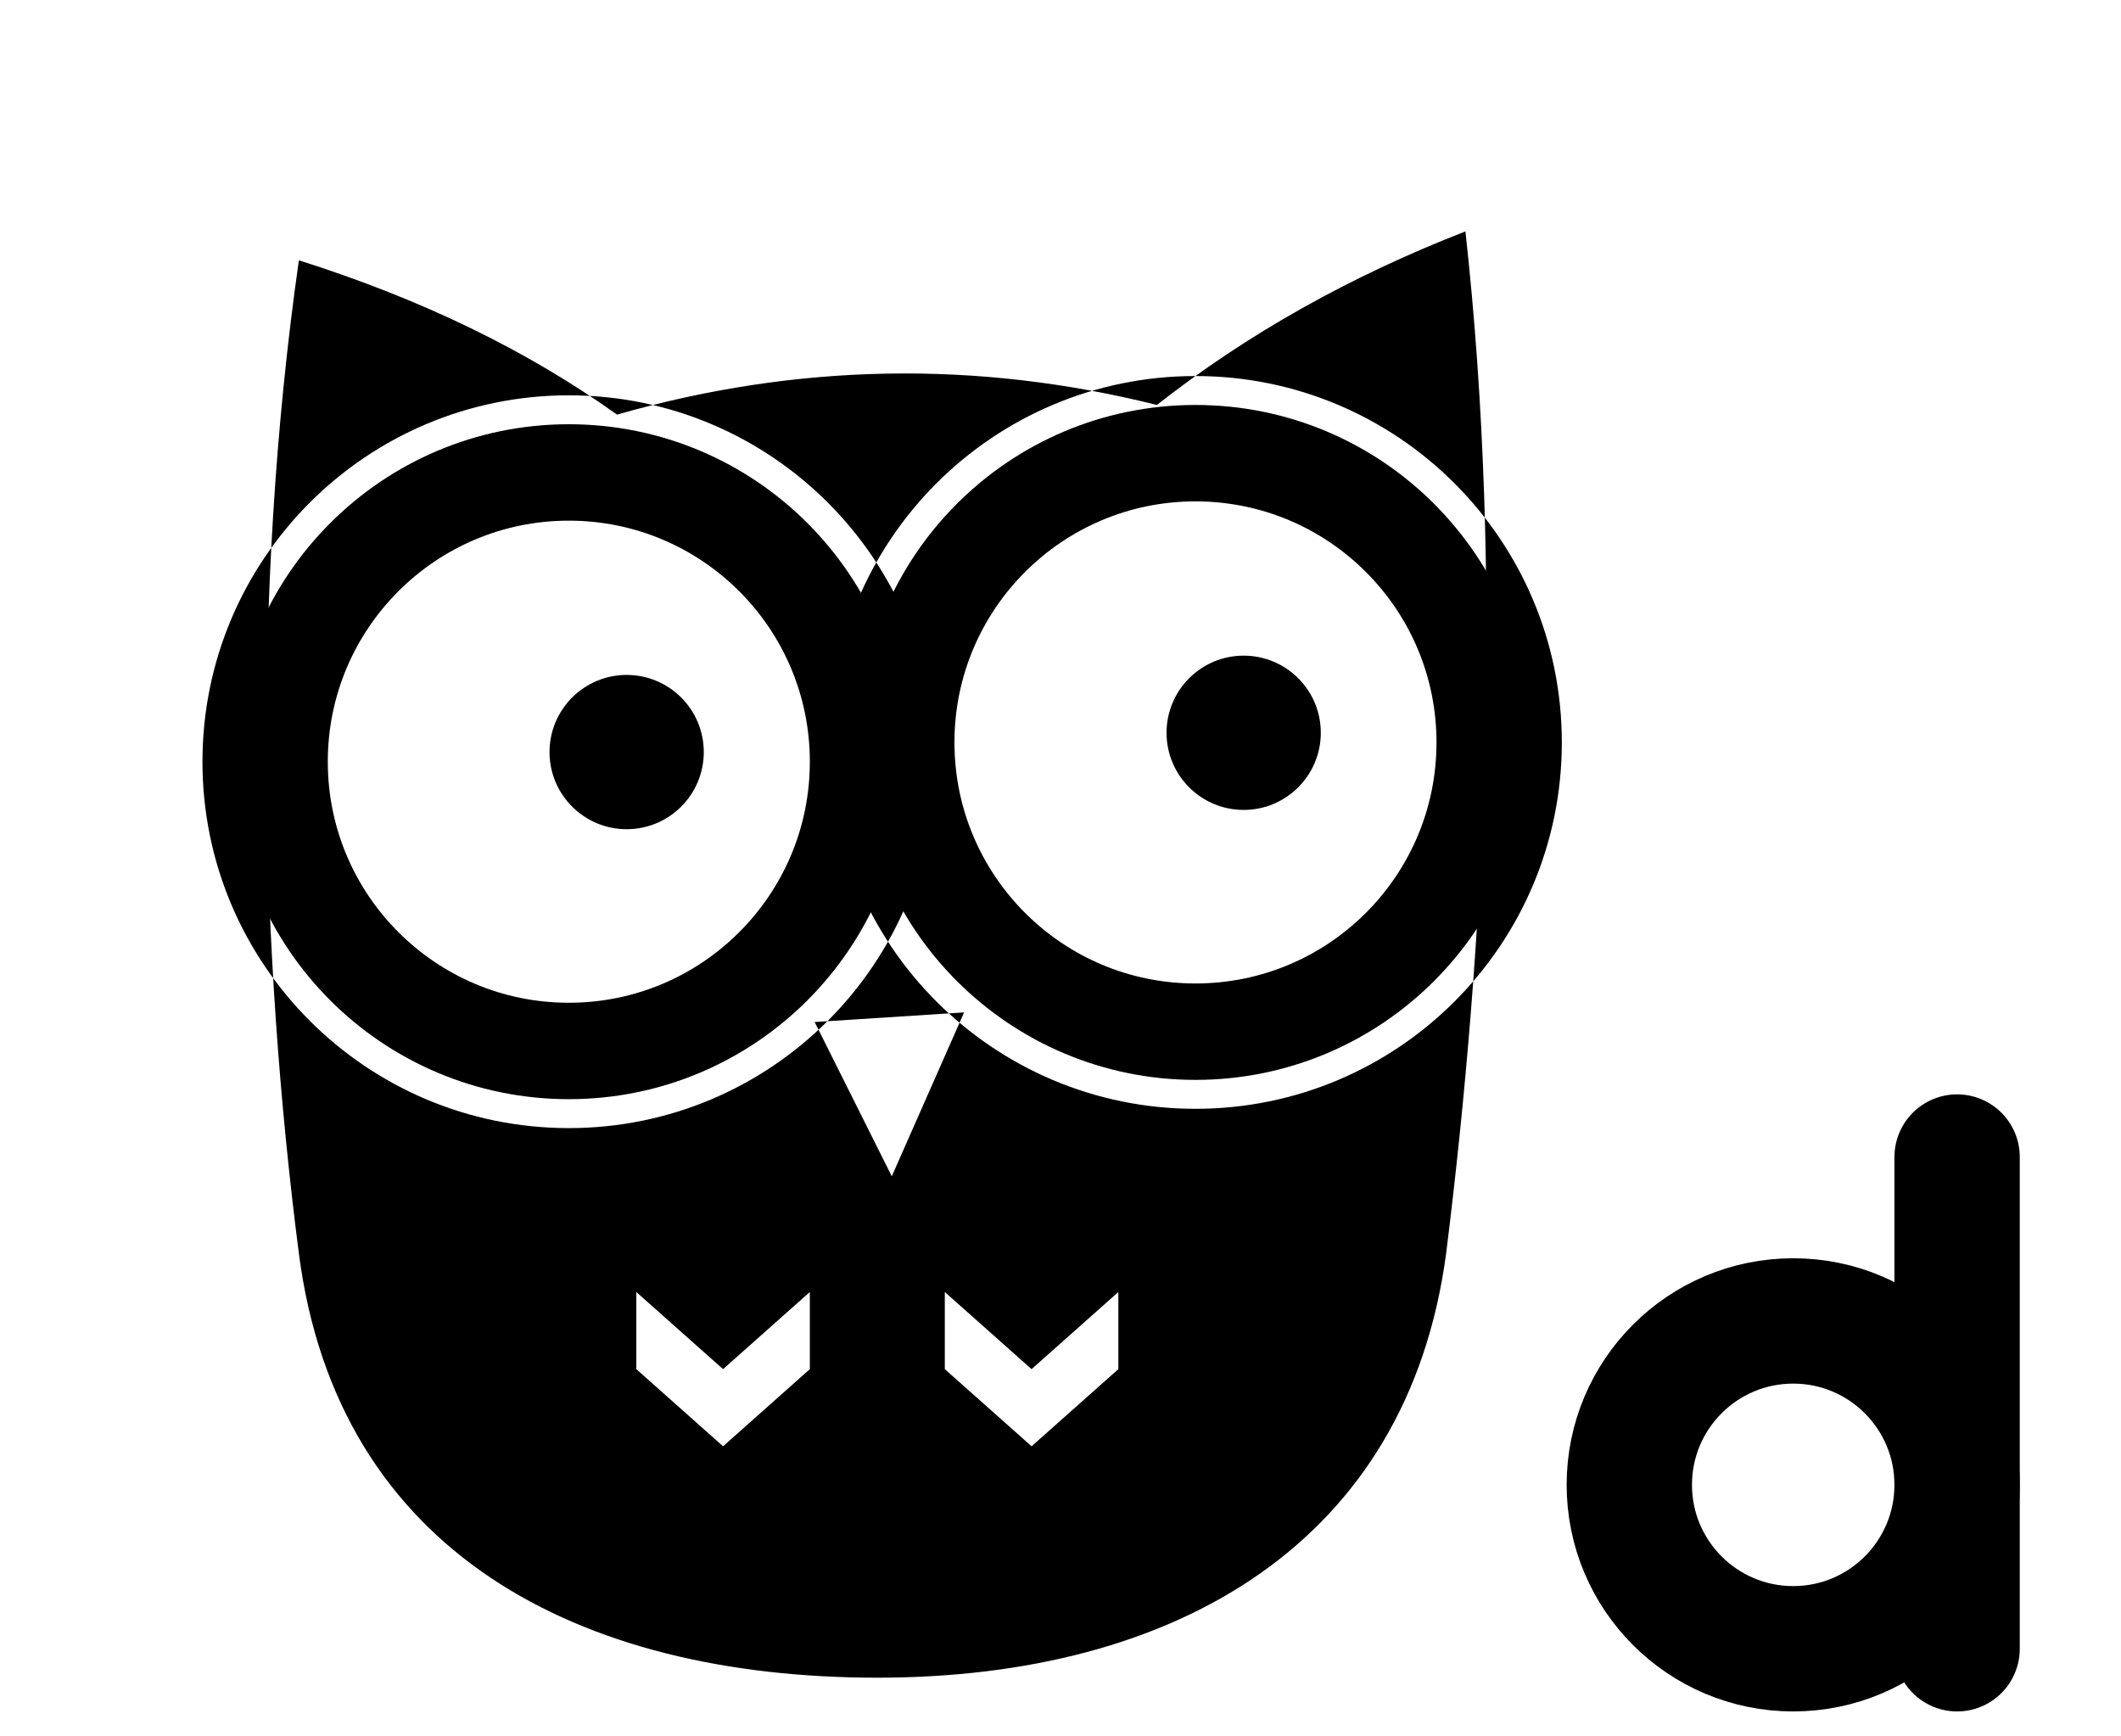
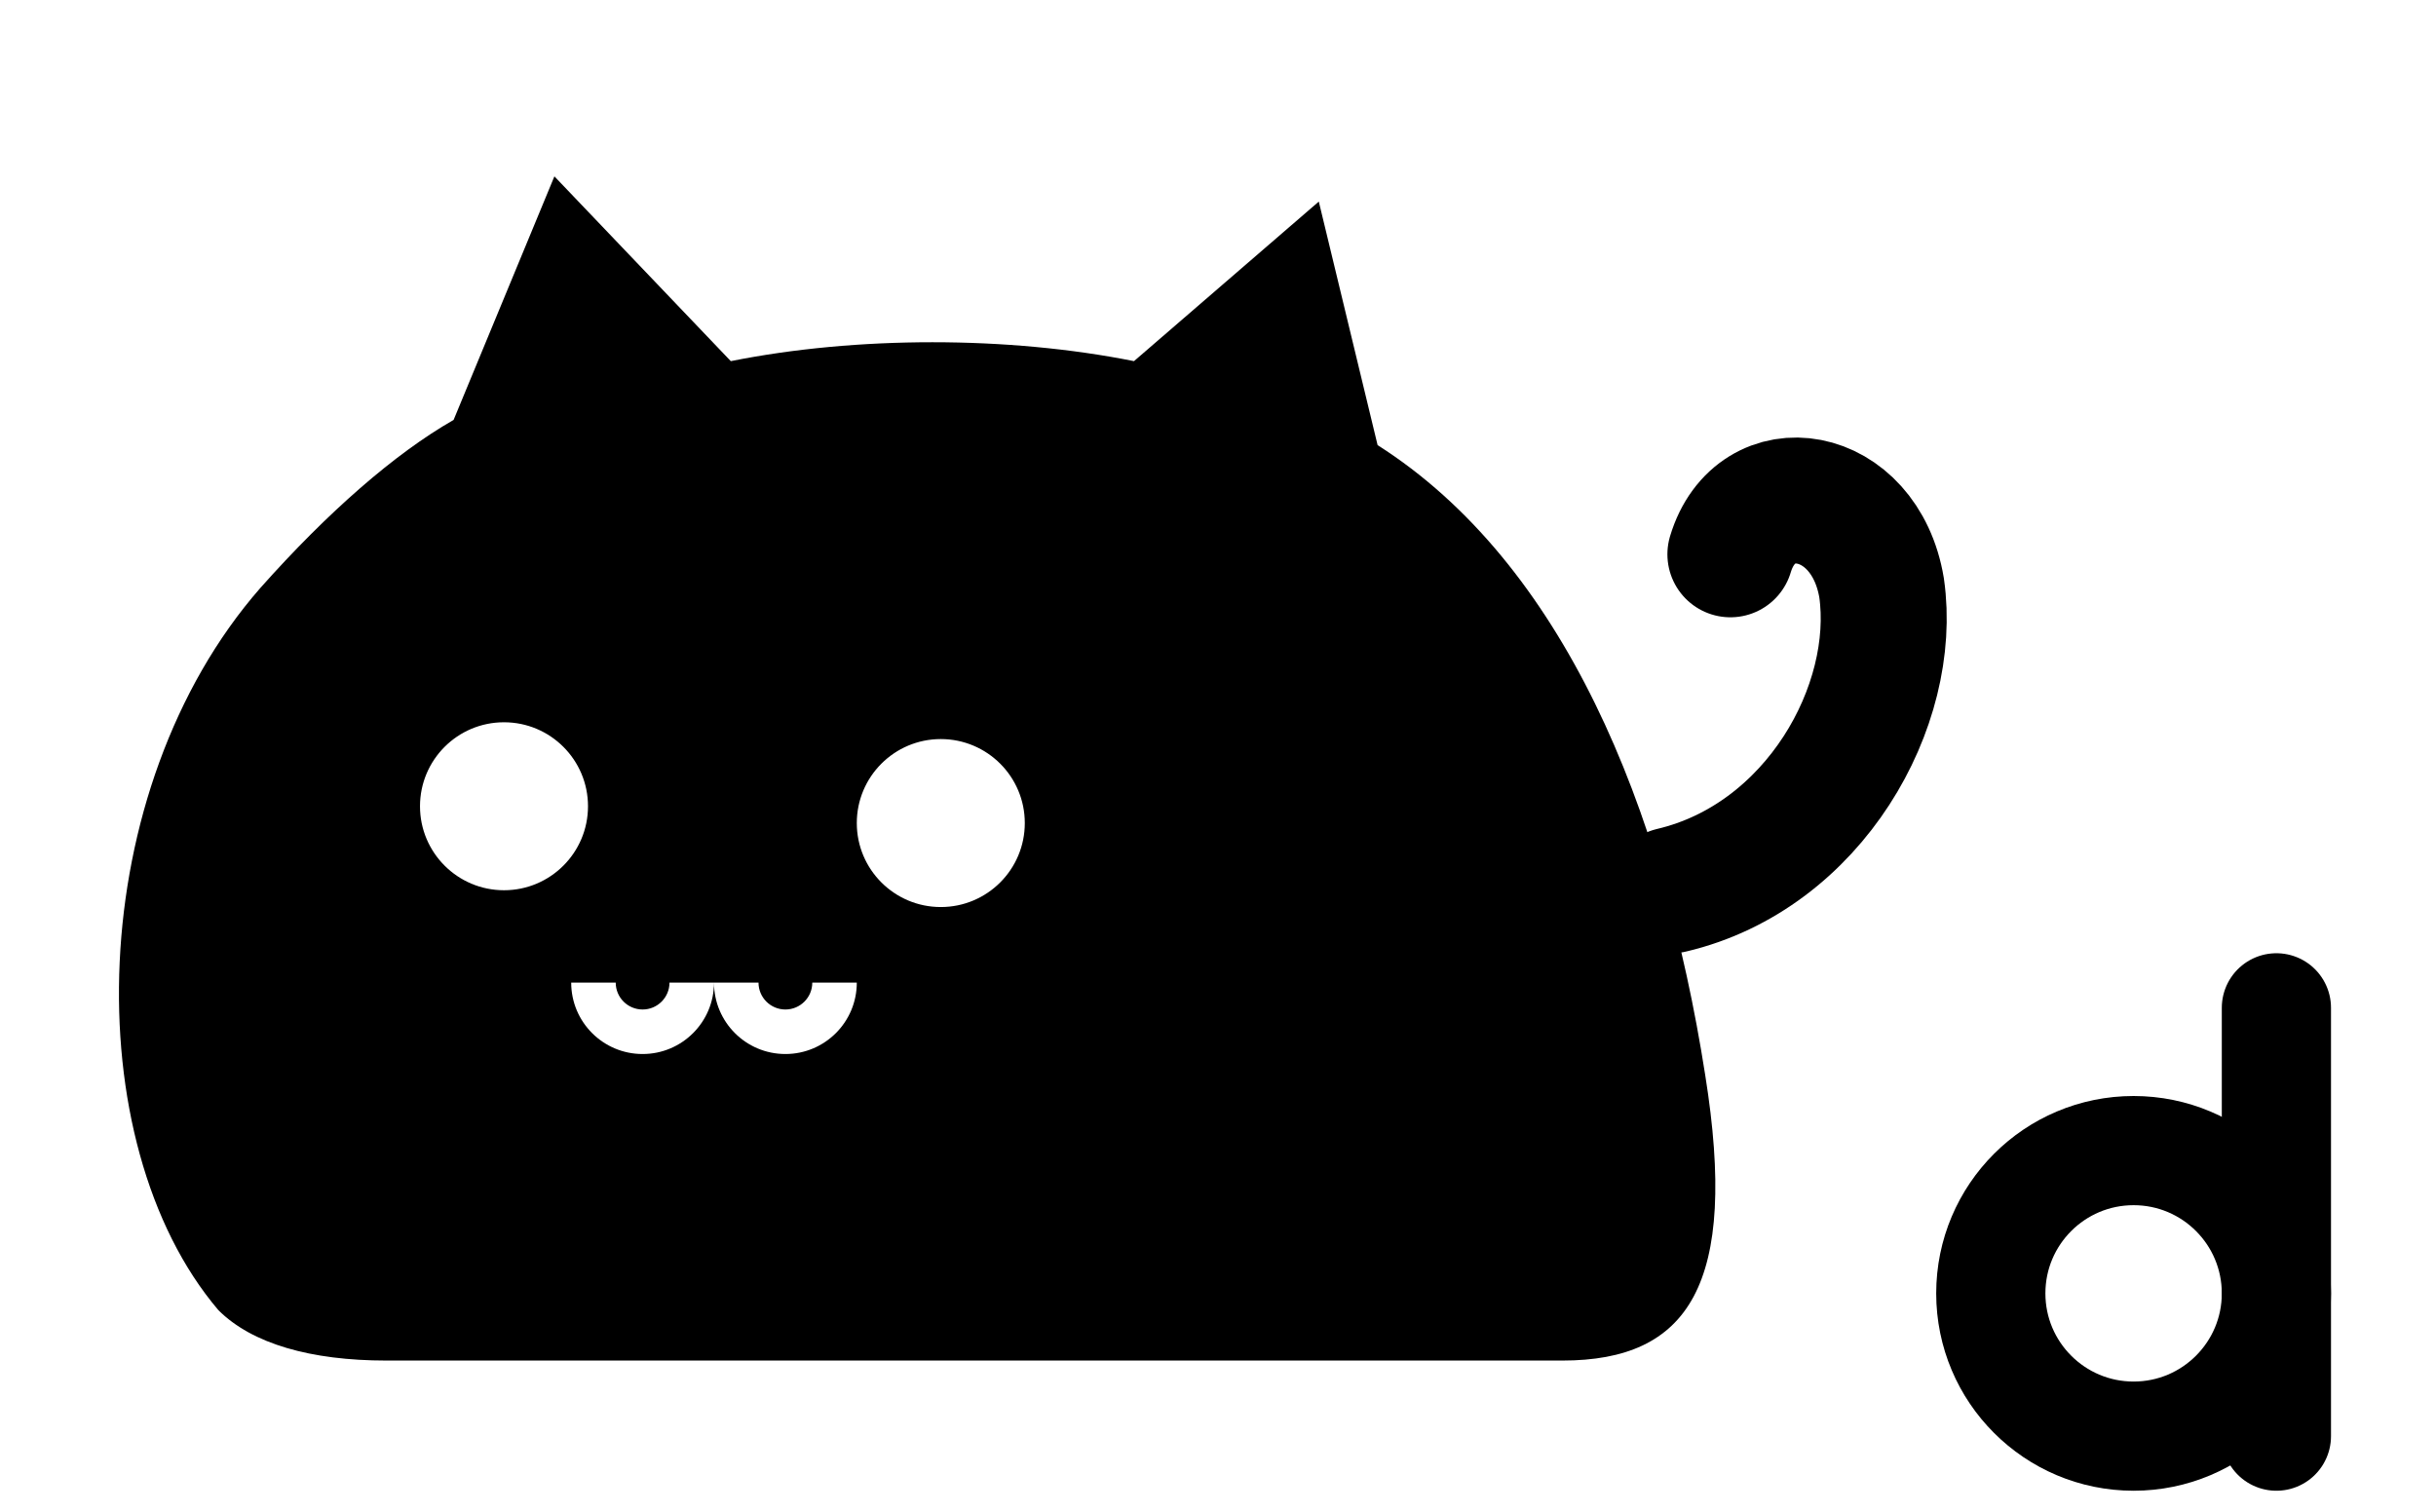
- <svg xmlns="http://www.w3.org/2000/svg" width="22" height="18" viewBox="0 0 22 18">
-   <path fill-rule="evenodd" d="M3.1 2.7 Q5 3.3 6.4 4.3 Q9.2 3.5 12 4.2 Q13.4 3.1 15.2 2.4 C15.6 6 15.4 9.8 15 13 C14.6 16 12.2 17.4 9.1 17.4 C6 17.4 3.5 16.1 3.1 13 C2.7 9.9 2.6 6.2 3.1 2.7 Z M2.1 7.9 a3.8 3.8 0 1 0 7.6 0 a3.8 3.8 0 1 0 -7.6 0 Z M8.6 7.7 a3.8 3.8 0 1 0 7.6 0 a3.8 3.8 0 1 0 -7.6 0 Z M8.45 10.6 L10.0 10.5 L9.25 12.2 Z M6.6 13.4 l0.9 0.8 l0.9 -0.8 l0 0.8 l-0.9 0.8 l-0.9 -0.8 Z M9.8 13.4 l0.9 0.8 l0.9 -0.8 l0 0.8 l-0.9 0.8 l-0.9 -0.8 Z" />
-   <g fill="none" stroke="#000" stroke-width="1.0">
-     <circle cx="5.9" cy="7.9" r="3.0" />
-     <circle cx="12.4" cy="7.7" r="3.0" />
-   </g>
-   <circle cx="6.5" cy="7.8" r="0.8" />
-   <circle cx="12.9" cy="7.6" r="0.8" />
+ <svg xmlns="http://www.w3.org/2000/svg" width="29" height="18" viewBox="0 0 29 18">
+   <path fill-rule="evenodd" d="M2.6 15.6 C0.9 13.6 1.0 9.4 3.1 7.0 C3.9 6.1 4.7 5.4 5.4 5.0 L6.6 2.1 L8.7 4.3 C10.2 4.0 12.0 4.0 13.5 4.3 L15.7 2.4 L16.4 5.3 C18.6 6.7 19.8 9.6 20.3 12.8 C20.7 15.3 20.1 16.2 18.6 16.2 L4.6 16.2 C3.7 16.2 3.0 16.0 2.6 15.6 Z M5.0 9.6 a1 1 0 1 0 2 0 a1 1 0 1 0 -2 0 Z M10.2 9.8 a1 1 0 1 0 2 0 a1 1 0 1 0 -2 0 Z M6.80 11.7 A0.85 0.85 0 0 0 8.50 11.7 A0.85 0.85 0 0 0 10.20 11.7 L9.67 11.7 A0.32 0.32 0 0 1 9.03 11.7 L7.97 11.7 A0.32 0.32 0 0 1 7.33 11.7 Z" />
+   <path fill="none" stroke="#000" stroke-width="1.5" stroke-linecap="round" d="M19.9 10.6 C21.6 10.2 22.6 8.4 22.4 7.0 C22.2 5.8 20.9 5.6 20.6 6.6" />
  <g fill="none" stroke="#000" stroke-width="1.3" stroke-linecap="round">
-     <circle cx="18.6" cy="15.4" r="1.7" />
-     <path d="M20.3 12 V17.1" />
+     <circle cx="25.4" cy="15.4" r="1.7" />
+     <path d="M27.1 12 V17.1" />
  </g>
</svg>
